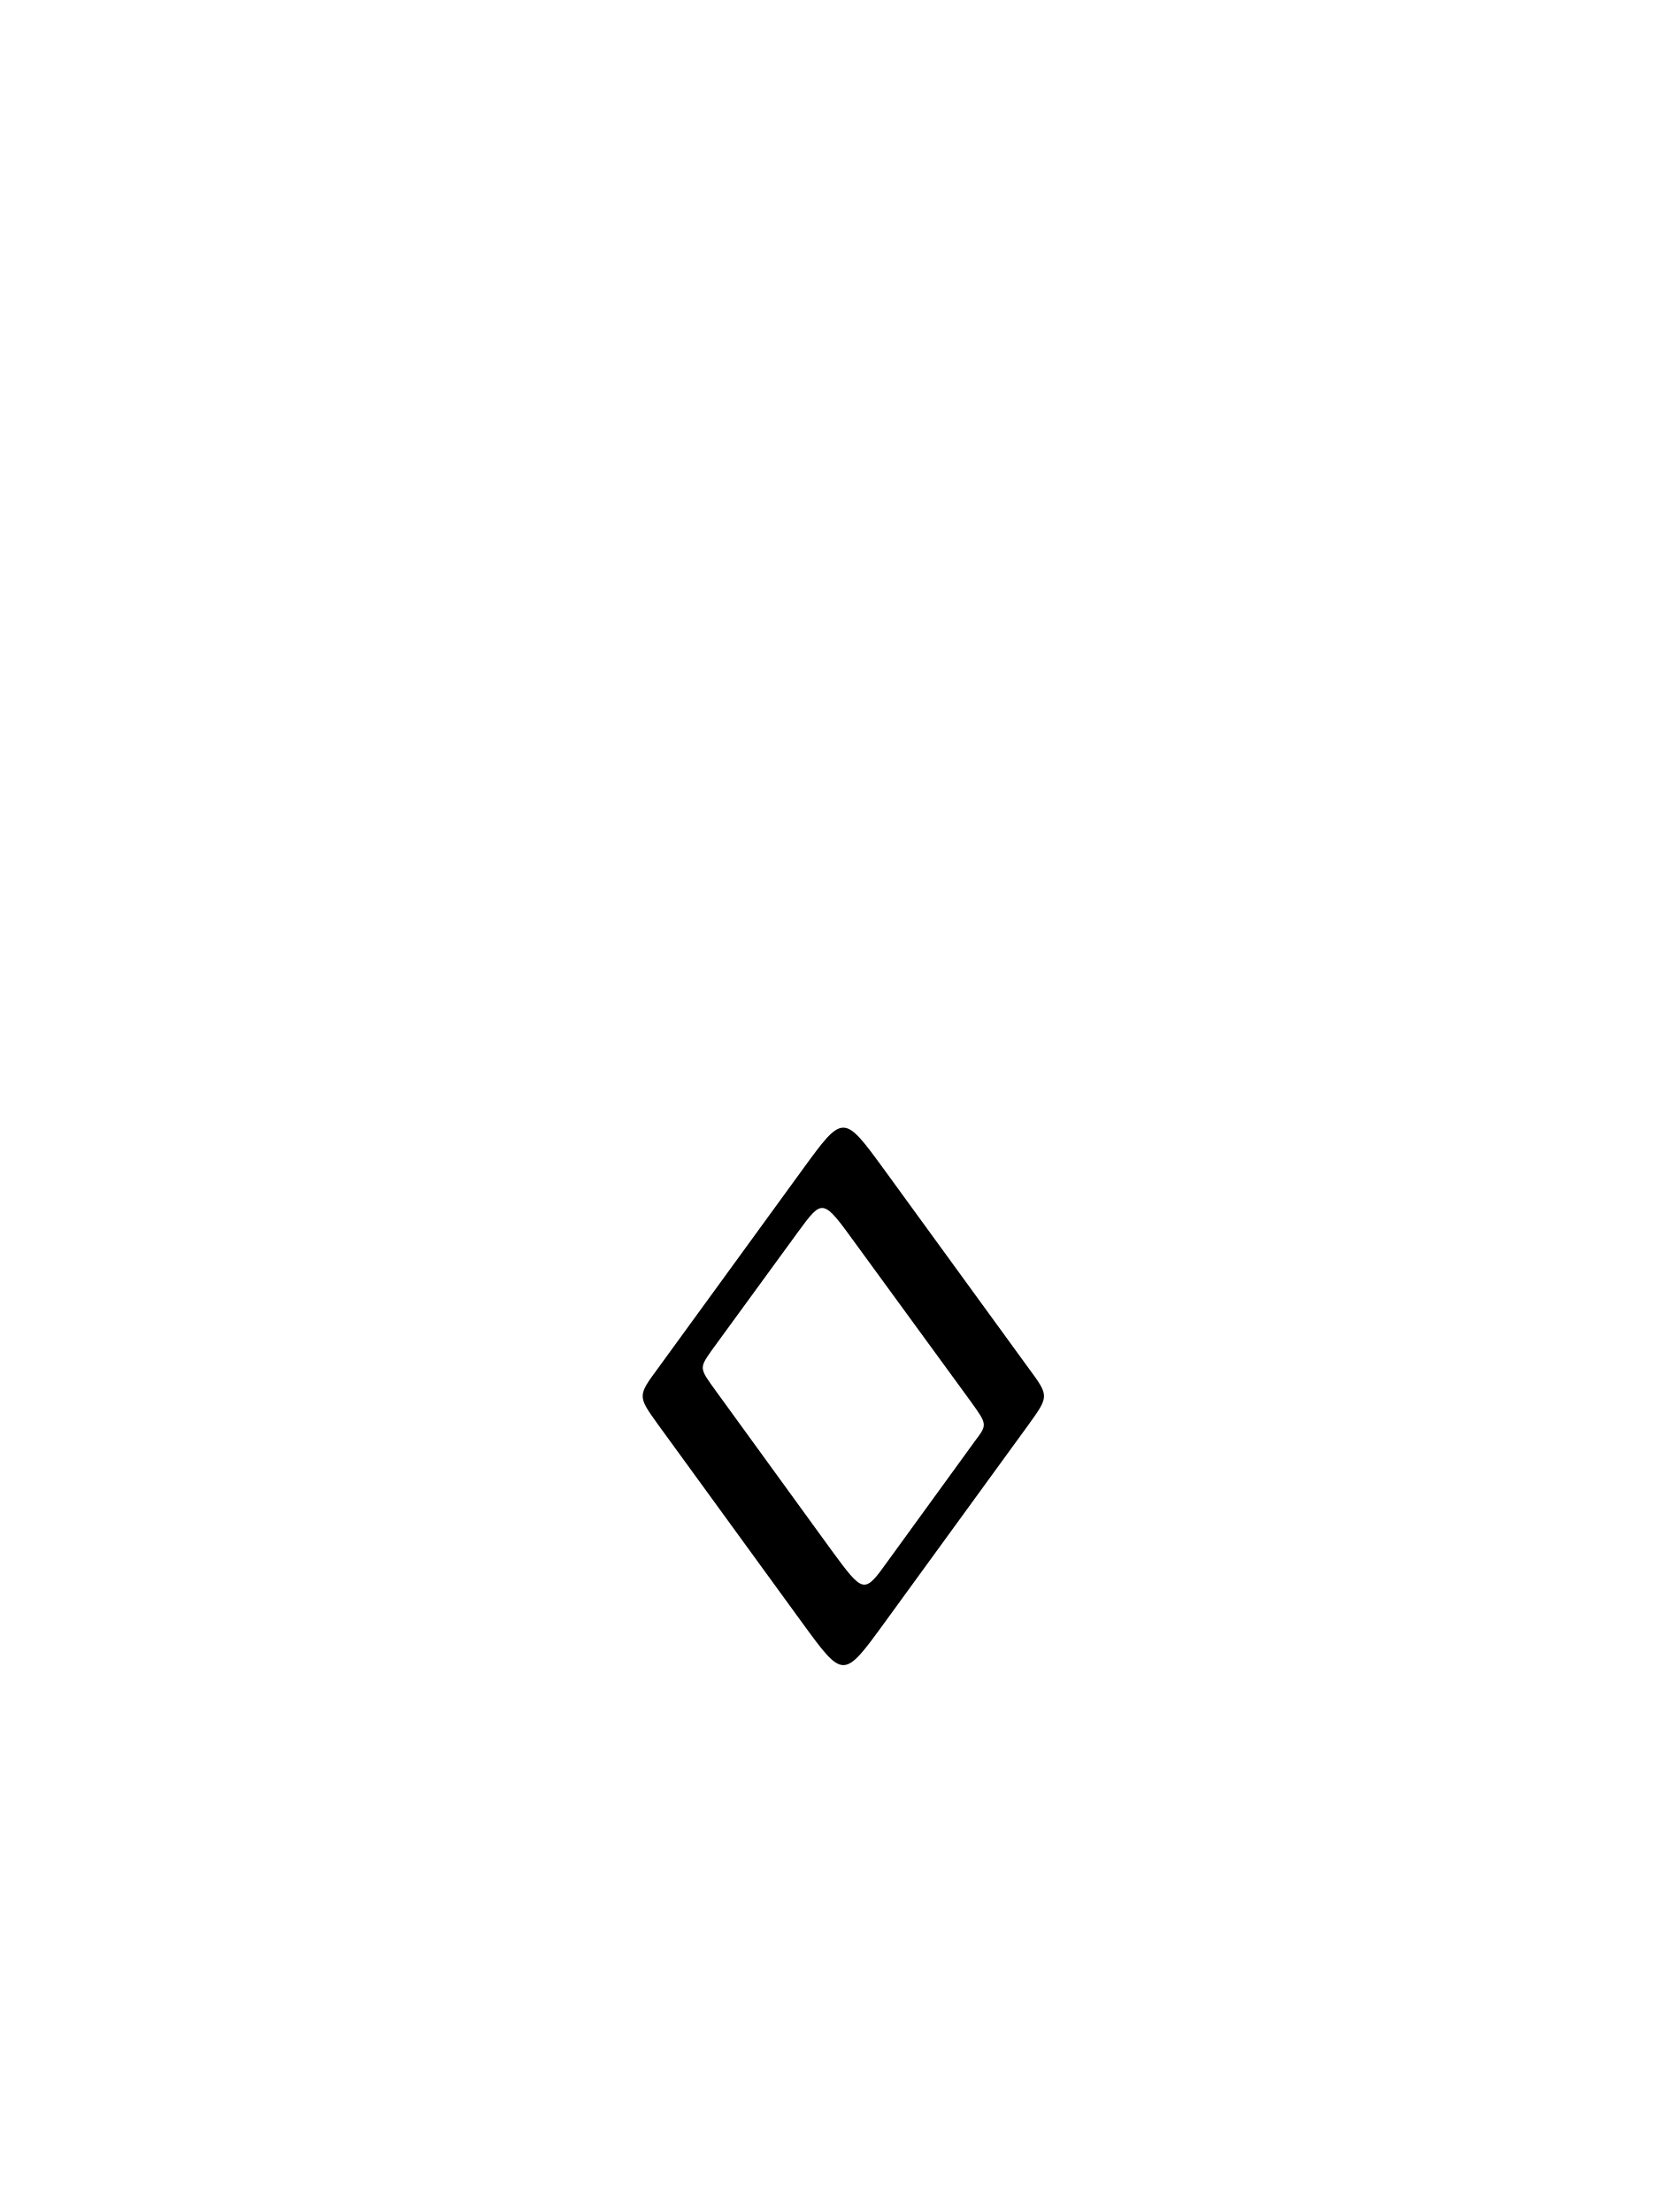
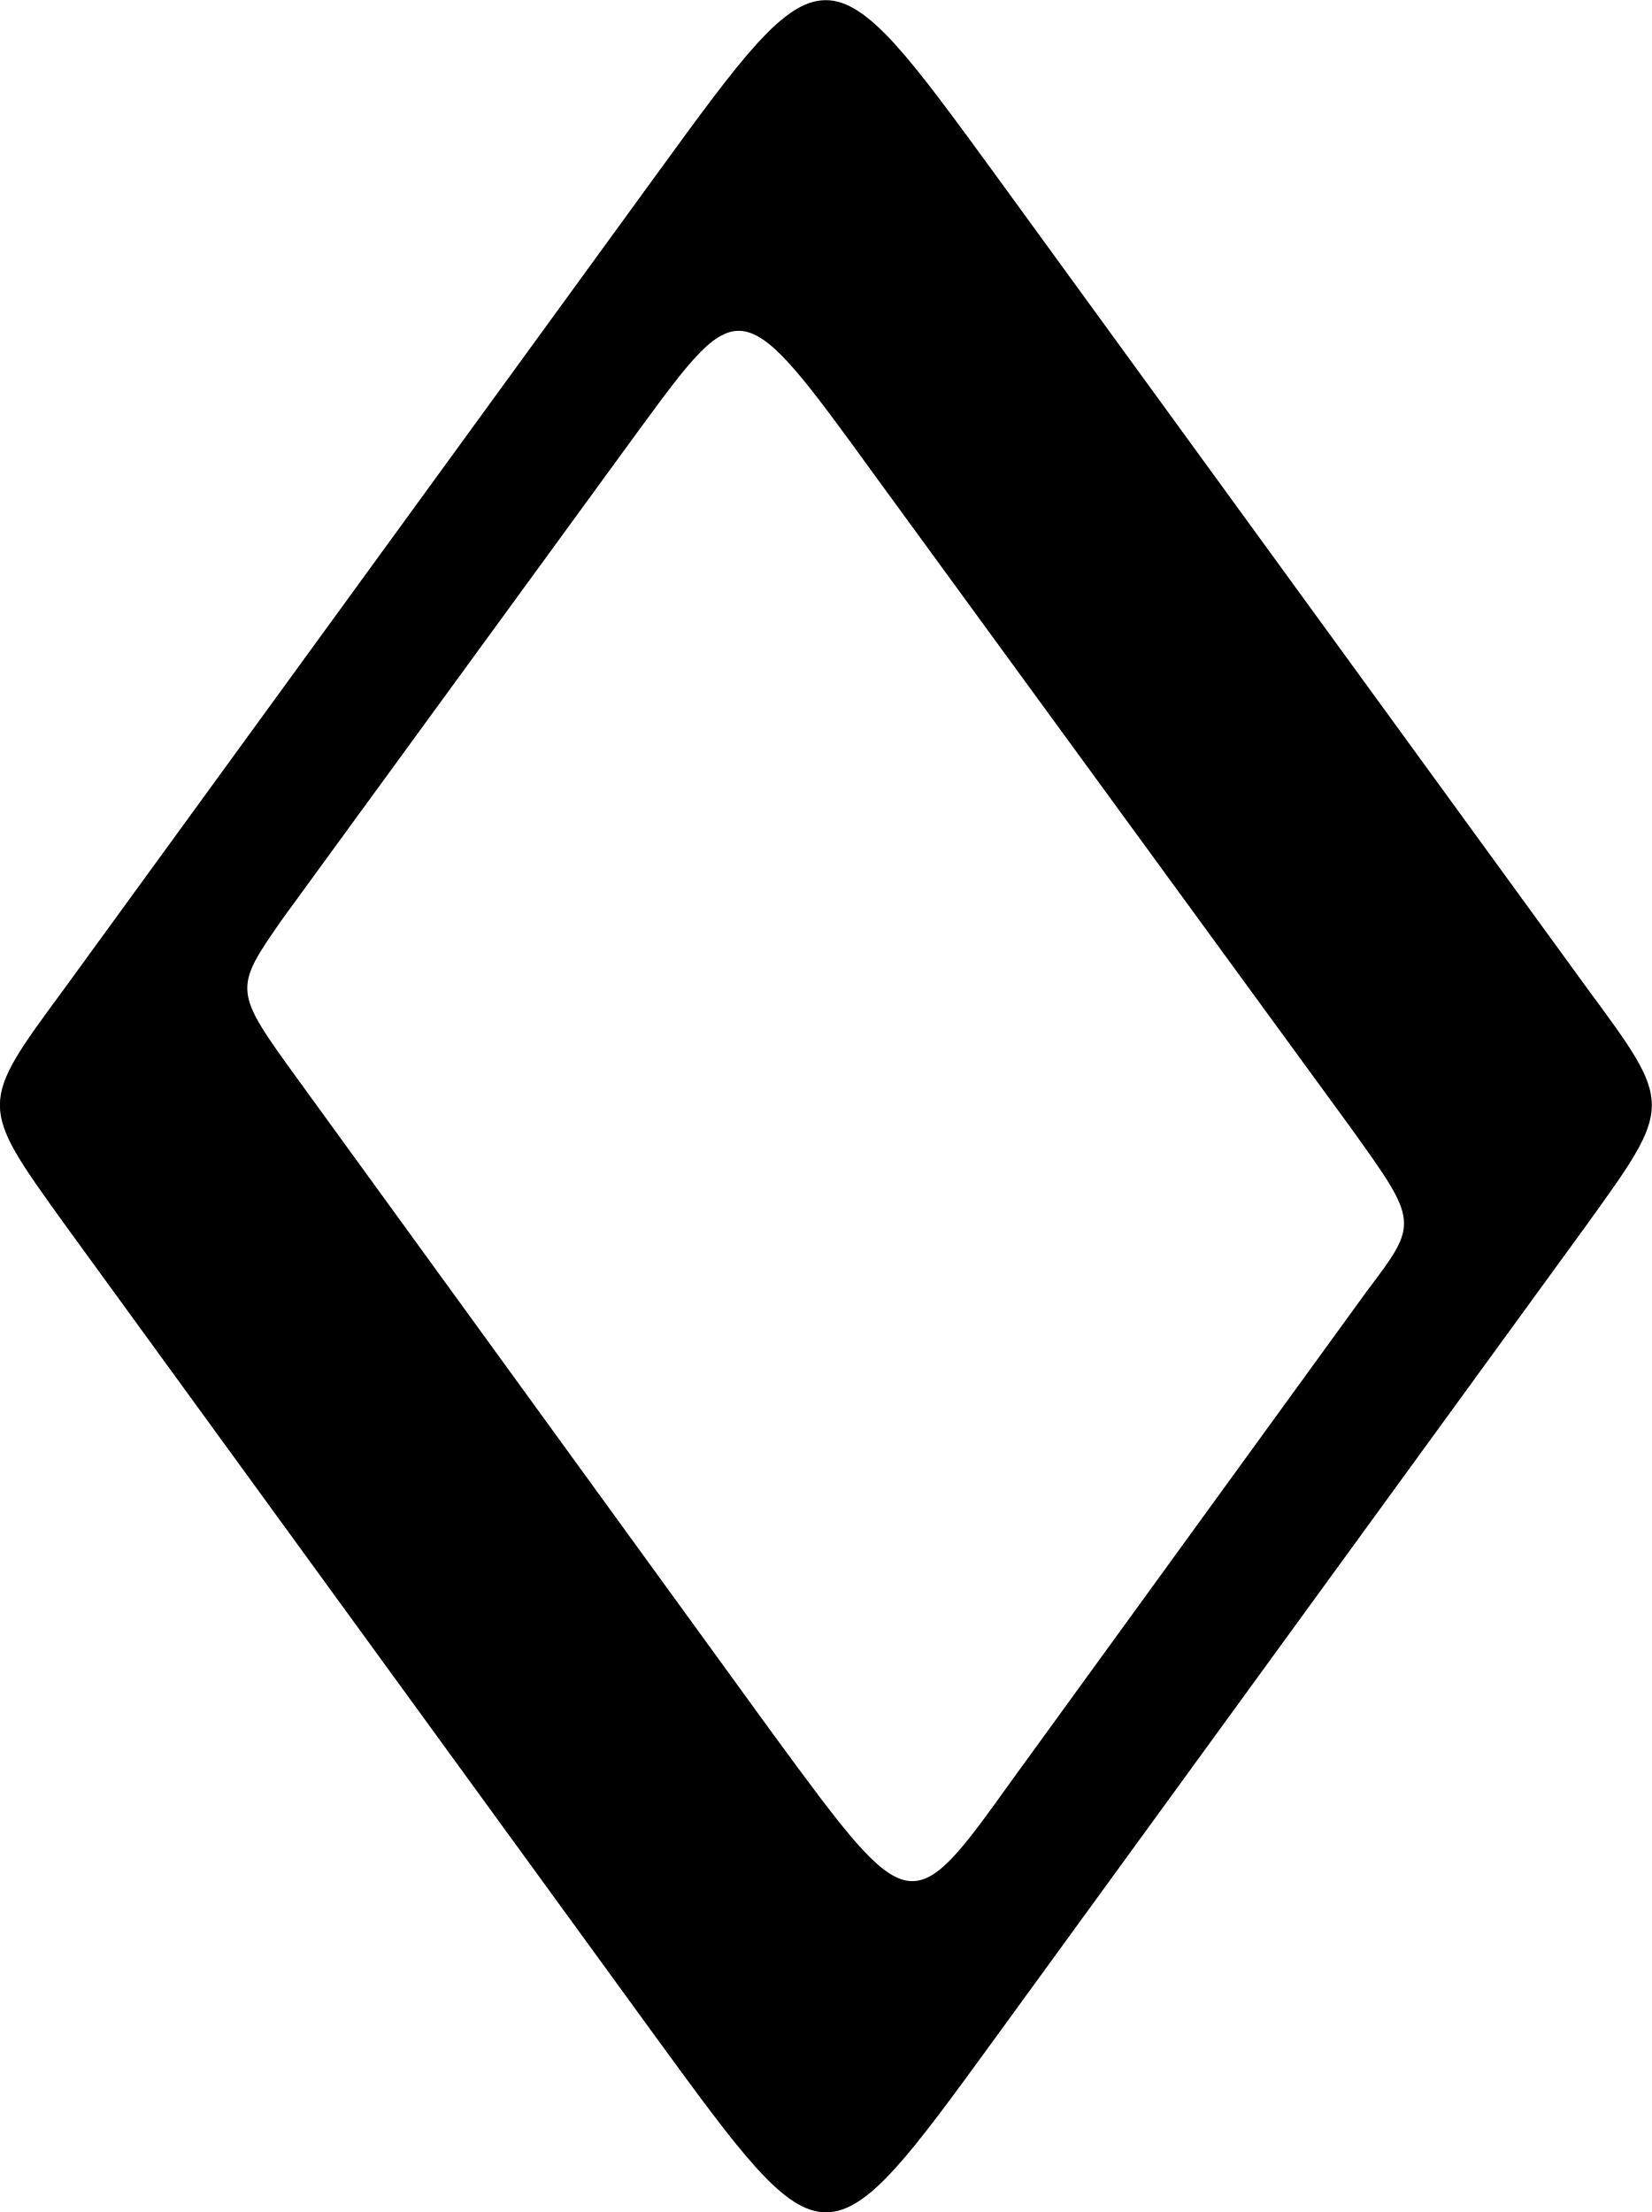
- <svg xmlns="http://www.w3.org/2000/svg" version="1.1" width="30" height="40" id="svg4464">
+ <svg xmlns="http://www.w3.org/2000/svg" version="1.1" width="7.256" height="9.718" id="svg4464">
  <defs id="defs4466" />
-   <g transform="translate(-124.4003,-392.8222)" id="layer1">
+   <g transform="translate(-136.0224,-413.2131)" id="layer1">
    <g transform="matrix(1.976683,0,0,1.976683,-91.13567,102.4857)" id="g5265">
      <g transform="translate(-16.0161,0.119043)" id="g4212">
        <g transform="matrix(0.9448864,0,0,0.9448864,7.340016,-64.36471)" id="g4224">
          <path d="m 132.348,234.769 c 0.398,-0.547 0.398,-0.547 0.797,0 l 1.395,1.918 c 0.199,0.27 0.199,0.27 0,0.547 l -1.395,1.918 c -0.398,0.547 -0.398,0.547 -0.797,0 l -1.395,-1.918 c -0.199,-0.277 -0.199,-0.277 0,-0.547 z m -0.039,0.598 c 0.238,-0.324 0.238,-0.324 0.555,0.113 l 1.117,1.531 c 0.16,0.223 0.16,0.223 0.039,0.383 l -0.836,1.152 c -0.238,0.332 -0.238,0.332 -0.559,-0.105 l -1.117,-1.539 c -0.156,-0.215 -0.156,-0.215 -0.039,-0.383" id="path3927" style="fill:#000000;fill-opacity:1;fill-rule:evenodd;stroke:none" />
        </g>
      </g>
    </g>
  </g>
</svg>
